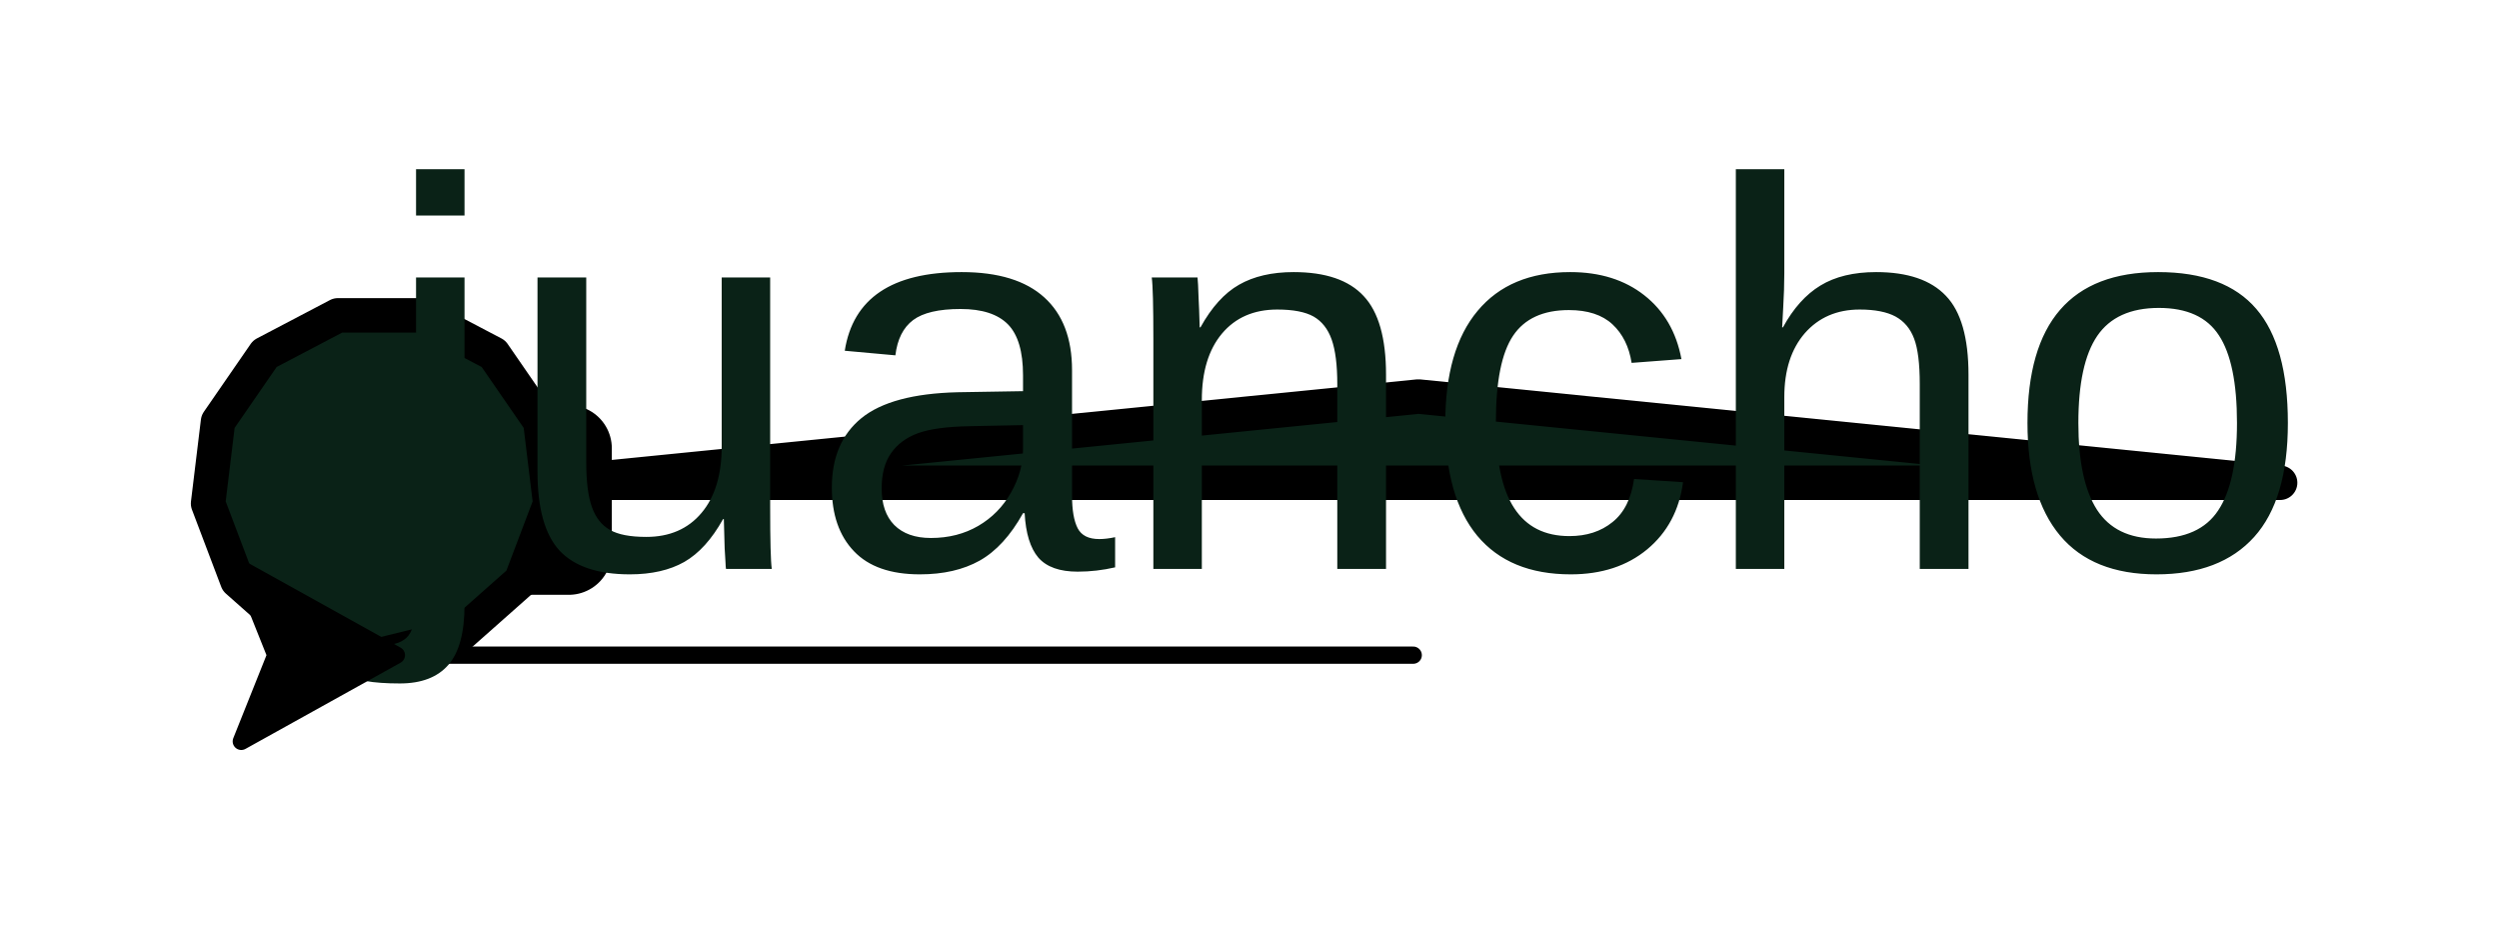
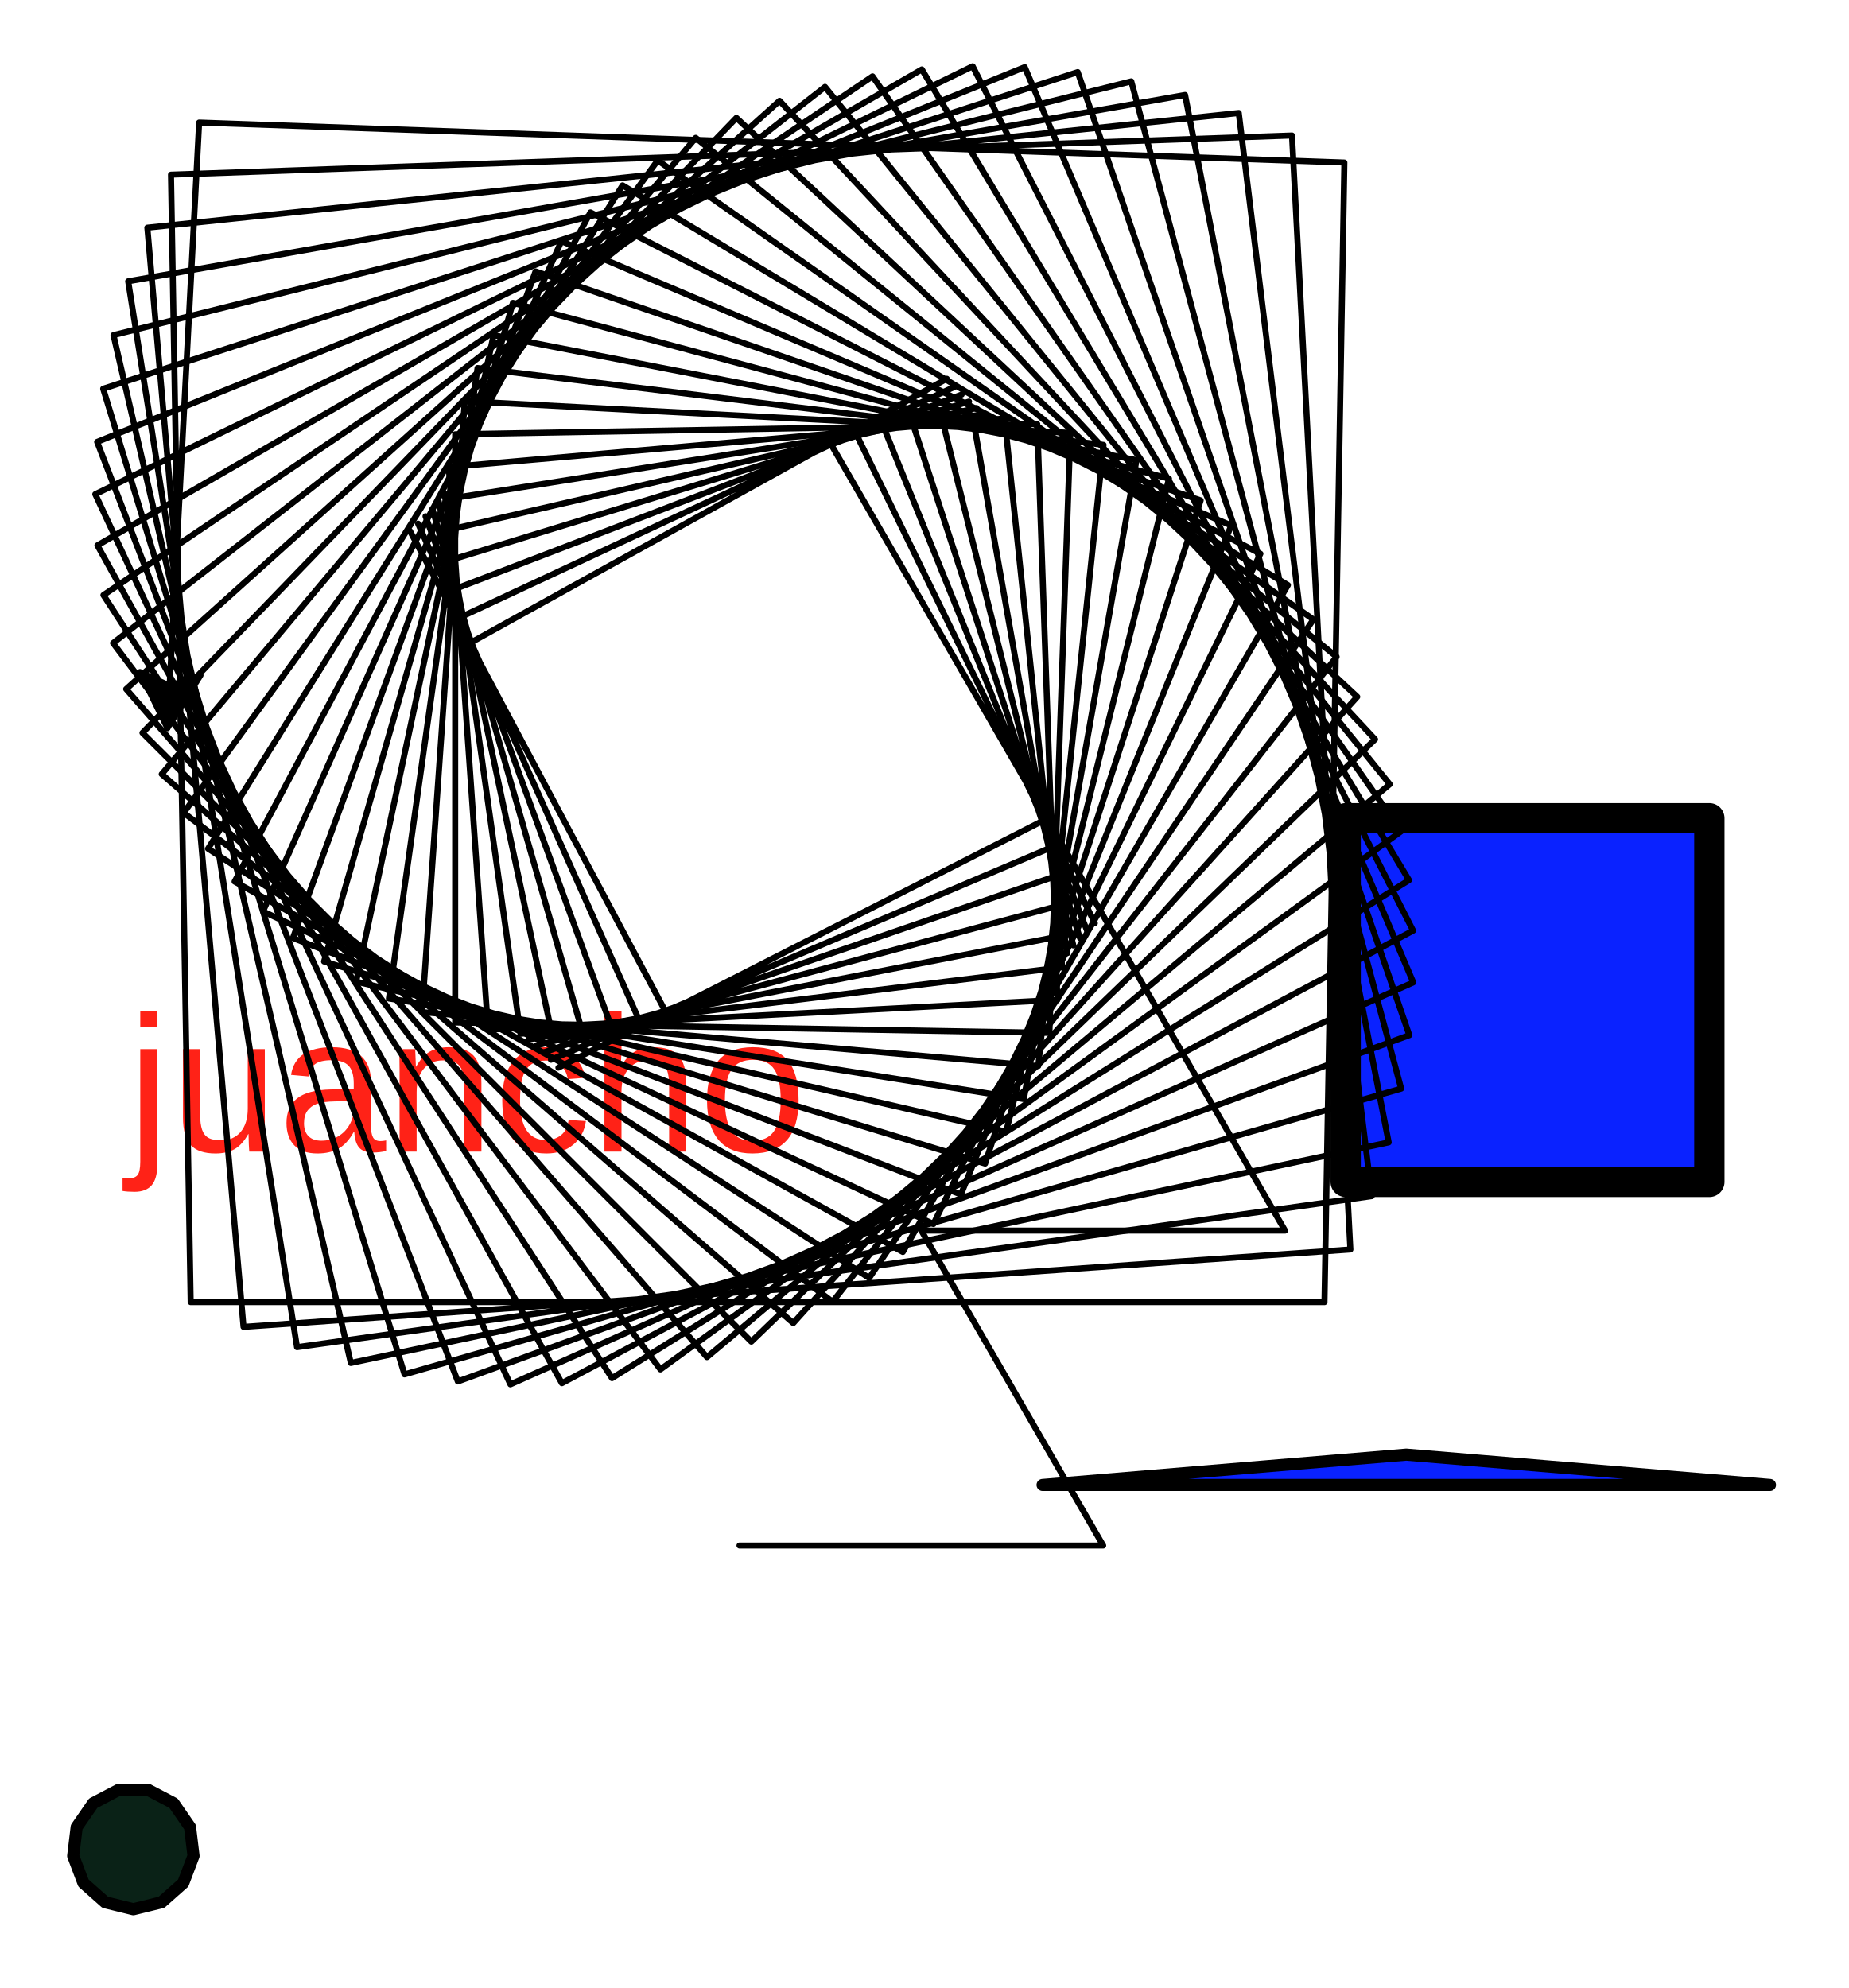
- <svg xmlns="http://www.w3.org/2000/svg" height="55.000" viewBox="-22.000 -38.000 145.000 55.000" width="145.000">
+ <svg xmlns="http://www.w3.org/2000/svg" height="328.000" viewBox="-122.000 -255.000 305.000 328.000" width="305.000">
  <line fill="none" stroke="none" stroke-linecap="round" stroke-width="2.0" x1="0.0" x2="0.0" y1="0.0" y2="0.0" />
-   <line fill="none" stroke="#000" stroke-linecap="round" x1="0.0" x2="60.0" y1="0.0" y2="0.0" />
-   <polygon fill="#0a2217" fill-rule="evenodd" points="5.0,-6.0 11.0,-6.0 11.0,-12.0 5.0,-12.0 5.0,-6.0" stroke-linejoin="round" />
-   <polyline fill="none" points="5.0,-6.0 11.0,-6.0 11.0,-12.0 5.0,-12.0 5.0,-6.0" stroke="#000" stroke-linecap="round" stroke-linejoin="round" stroke-width="5.0" />
-   <polygon fill="#0a2217" fill-rule="evenodd" points="0.0,0.0 4.647,-1.145 8.23,-4.319 9.927,-8.795 9.35,-13.546 6.631,-17.485 2.393,-19.709 -2.393,-19.709 -6.631,-17.485 -9.35,-13.546 -9.927,-8.795 -8.23,-4.319 -4.647,-1.145 3.5527136788e-15,3.99680288865e-15" stroke-linejoin="round" />
-   <polyline fill="none" points="0.0,0.0 4.647,-1.145 8.23,-4.319 9.927,-8.795 9.35,-13.546 6.631,-17.485 2.393,-19.709 -2.393,-19.709 -6.631,-17.485 -9.35,-13.546 -9.927,-8.795 -8.23,-4.319 -4.647,-1.145 3.5527136788e-15,3.99680288865e-15" stroke="#000" stroke-linecap="round" stroke-linejoin="round" stroke-width="2.0" />
-   <polygon fill="#0a2217" fill-rule="evenodd" points="10.3,-10.0 110.3,-10.0 60.3,-15.0 10.3,-10.0" stroke-linejoin="round" />
-   <polyline fill="none" points="10.3,-10.0 110.3,-10.0 60.3,-15.0 10.3,-10.0" stroke="#000" stroke-linecap="round" stroke-linejoin="round" stroke-width="2.0" />
-   <text fill="#0a2217" font-family="Arial" font-size="24.0pt" stroke-width="0.0" x="0.0" y="-5">juancho</text>
-   <line fill="none" stroke="none" stroke-linecap="round" stroke-width="2.0" x1="0.0" x2="0.0" y1="0.0" y2="0.0" />
-   <polygon fill="#000" fill-rule="evenodd" points="1.0,0.0 -8.0,-5.0 -6.0,-4.93494134446e-14 -8.0,5.0" stroke="#000" stroke-linejoin="round" />
+   <polyline fill="none" points="0.0,0.0 60.0,0.0 30.0,-51.962" stroke="#000" stroke-linecap="round" stroke-linejoin="round" />
+   <polygon fill="#0a22ff" fill-rule="evenodd" points="100.0,-60.0 160.0,-60.0 160.0,-120.0 100.0,-120.0 100.0,-60.0" stroke-linejoin="round" />
+   <polyline fill="none" points="100.0,-60.0 160.0,-60.0 160.0,-120.0 100.0,-120.0 100.0,-60.0" stroke="#000" stroke-linecap="round" stroke-linejoin="round" stroke-width="5.0" />
+   <polygon fill="#0a2217" fill-rule="evenodd" points="-100.0,60.0 -95.353,58.855 -91.77,55.681 -90.073,51.205 -90.65,46.454 -93.369,42.515 -97.607,40.291 -102.393,40.291 -106.631,42.515 -109.35,46.454 -109.927,51.205 -108.23,55.681 -104.647,58.855 -100.0,60.0" stroke-linejoin="round" />
+   <polyline fill="none" points="-100.0,60.0 -95.353,58.855 -91.77,55.681 -90.073,51.205 -90.65,46.454 -93.369,42.515 -97.607,40.291 -102.393,40.291 -106.631,42.515 -109.35,46.454 -109.927,51.205 -108.23,55.681 -104.647,58.855 -100.0,60.0" stroke="#000" stroke-linecap="round" stroke-linejoin="round" stroke-width="2.0" />
+   <polygon fill="#0a22ff" fill-rule="evenodd" points="50.0,-10.0 170.0,-10.0 110.0,-15.0 50.0,-10.0" stroke-linejoin="round" />
+   <polyline fill="none" points="50.0,-10.0 170.0,-10.0 110.0,-15.0 50.0,-10.0" stroke="#000" stroke-linecap="round" stroke-linejoin="round" stroke-width="2.0" />
+   <text fill="#ff2217" font-family="Arial" font-size="24.0pt" stroke-width="0.0" x="-101.0" y="-65">juancho</text>
+   <polyline fill="none" points="30.0,-51.962 90.0,-51.962 60.0,-103.923 15,-181.865 34.198,-192.507 -44.518,-148.874 -54.353,-167.372 -12.101,-87.907 -29.876,-78.849 50.314,-119.709 58.621,-102.676 19.168,-183.568 35.436,-191.154 -46.132,-153.118 -53.026,-168.603 -16.419,-86.384 -31.102,-80.152 51.744,-115.317 57.344,-101.456 23.63,-184.903 36.653,-189.902 -47.369,-157.649 -51.798,-169.818 -21.016,-85.245 -32.315,-81.355 52.781,-110.656 56.165,-100.242 28.353,-185.837 37.869,-188.746 -48.199,-162.433 -50.666,-171.036 -25.858,-84.522 -33.537,-82.465 53.396,-105.758 55.077,-99.015 33.304,-186.341 39.102,-187.68 -48.592,-167.434 -49.621,-172.276 -30.909,-84.243 -34.786,-83.489 53.56,-100.662 54.073,-97.757" stroke="#000" stroke-linecap="round" stroke-linejoin="round" />
+   <polyline fill="none" points="54.073,-97.757 38.444,-186.39 40.37,-186.695 -48.522,-172.615 -48.654,-173.556 -36.128,-84.432 -36.079,-84.438 53.25,-95.406 53.141,-96.451 43.733,-185.958 41.691,-185.779 -47.967,-177.935 -47.754,-174.892 -41.476,-85.112 -37.431,-85.324 52.445,-90.034 52.269,-95.081 49.128,-185.026 43.079,-184.92 -46.907,-183.35 -46.907,-176.3 -46.907,-86.3 -38.858,-86.159 51.128,-84.588 51.444,-93.633 54.585,-183.578 44.548,-184.104 -45.328,-188.814 -46.099,-177.791 -52.377,-88.01 -40.373,-86.96 49.285,-79.116 50.649,-92.095 60.056,-181.602 46.111,-183.314 -43.218,-194.282 -45.313,-179.379 -57.838,-90.255 -41.986,-87.744 46.906,-73.665 49.867,-90.456 65.495,-179.088 47.777,-182.532" stroke="#000" stroke-linecap="round" stroke-linejoin="round" />
+   <polyline fill="none" points="47.777,-182.532 -40.57,-199.705 -44.53,-181.071 -63.243,-93.038 -43.706,-88.528 43.987,-68.282 49.079,-88.707 70.852,-176.034 49.554,-181.741 -37.38,-205.034 -43.733,-182.877 -68.54,-96.364 -45.541,-89.332 40.526,-63.019 48.267,-86.843 76.079,-172.438 51.448,-180.919 -33.649,-210.22 -42.901,-184.801 -73.682,-100.229 -47.495,-90.177 36.527,-57.924 47.409,-84.858 81.124,-168.305 53.463,-180.046 -29.383,-215.212 -42.012,-186.847 -78.618,-104.627 -49.571,-91.083 31.996,-53.047 46.485,-82.752 85.938,-163.643 55.599,-179.102 -24.591,-219.961 -41.046,-189.014 -83.299,-109.548 -51.769,-92.071 26.947,-48.438 45.472,-80.524 90.472,-158.467 57.857,-178.064 -19.288,-224.417 -39.982,-191.301" stroke="#000" stroke-linecap="round" stroke-linejoin="round" />
+   <polyline fill="none" points="-39.982,-191.301 -87.674,-114.977 -54.086,-93.164 21.395,-44.146 44.35,-78.178 94.677,-152.792 60.232,-176.911 -13.492,-228.533 -38.796,-193.704 -91.697,-120.893 -56.517,-94.383 15.36,-40.22 43.096,-75.719 98.505,-146.64 62.718,-175.621 -7.225,-232.259 -37.468,-196.217 -95.319,-127.273 -59.056,-95.749 8.868,-36.704 41.689,-73.155 101.911,-140.038 65.307,-174.172 -0.515,-235.552 -35.977,-198.83 -98.497,-134.089 -61.692,-97.284 1.948,-33.645 40.109,-70.496 104.849,-133.016 67.987,-172.545 6.607,-238.367 -34.303,-201.532 -101.186,-141.31 -64.414,-99.008 -5.368,-31.085 38.335,-67.756 107.279,-125.606 70.747,-170.72 14.108,-240.663 -32.424,-204.308 -103.345,-148.899 -67.206,-100.94" stroke="#000" stroke-linecap="round" stroke-linejoin="round" />
+   <polyline fill="none" points="-67.206,-100.94 -13.043,-29.063 36.348,-64.948 109.159,-117.848 73.569,-168.677 21.947,-242.4 -30.324,-207.143 -104.937,-156.816 -70.053,-103.099 -21.036,-27.619 34.13,-62.09 110.454,-109.783 76.436,-166.399 30.082,-243.544 -27.985,-210.019 -105.927,-165.019 -72.936,-105.501 -29.303,-26.785 31.665,-59.202 111.13,-101.454 79.328,-163.869 38.469,-244.06 -25.39,-212.914 -106.282,-173.46 -75.832,-108.161 -37.797,-26.593 28.938,-56.305 111.157,-92.912 82.223,-161.075 47.058,-243.92 -22.528,-215.806 -105.974,-182.092 -78.72,-111.093 -46.467,-27.071 25.936,-53.423 110.508,-84.205 85.098,-158.003 55.797,-243.099 -19.384,-218.672 -104.979,-190.86 -81.575,-114.308 -55.262,-28.24 22.649,-50.581" stroke="#000" stroke-linecap="round" stroke-linejoin="round" />
+   <polyline fill="none" points="22.649,-50.581 109.162,-75.388 87.926,-154.642 64.632,-241.576 -15.951,-221.484 -103.277,-199.711 -84.37,-117.815 -64.124,-30.122 19.067,-47.805 107.1,-66.517 90.681,-150.986 73.508,-239.332 -12.219,-224.216 -100.852,-208.588 -87.078,-121.622 -72.999,-32.73 15.185,-45.123 104.309,-57.649 93.334,-147.028 82.366,-236.357 -8.185,-226.84 -97.692,-217.432 -89.669,-125.732 -81.825,-36.075 10.998,-42.566 100.779,-48.844 95.857,-142.765 91.146,-232.642 -3.846,-229.324 -93.791,-226.183 -92.115,-130.148 -90.544,-40.162 6.506,-40.162 96.506,-40.162 98.217,-138.197 99.788,-228.183 0.798,-231.64 -89.147,-234.781 -94.383,-134.868" stroke="#000" stroke-linecap="round" stroke-linejoin="round" />
+   <polygon fill="#000" fill-rule="evenodd" points="-94.383,-134.868 -88.919,-143.594 -94.017,-141.858 -98.905,-144.117" stroke="#000" stroke-linejoin="round" />
</svg>
